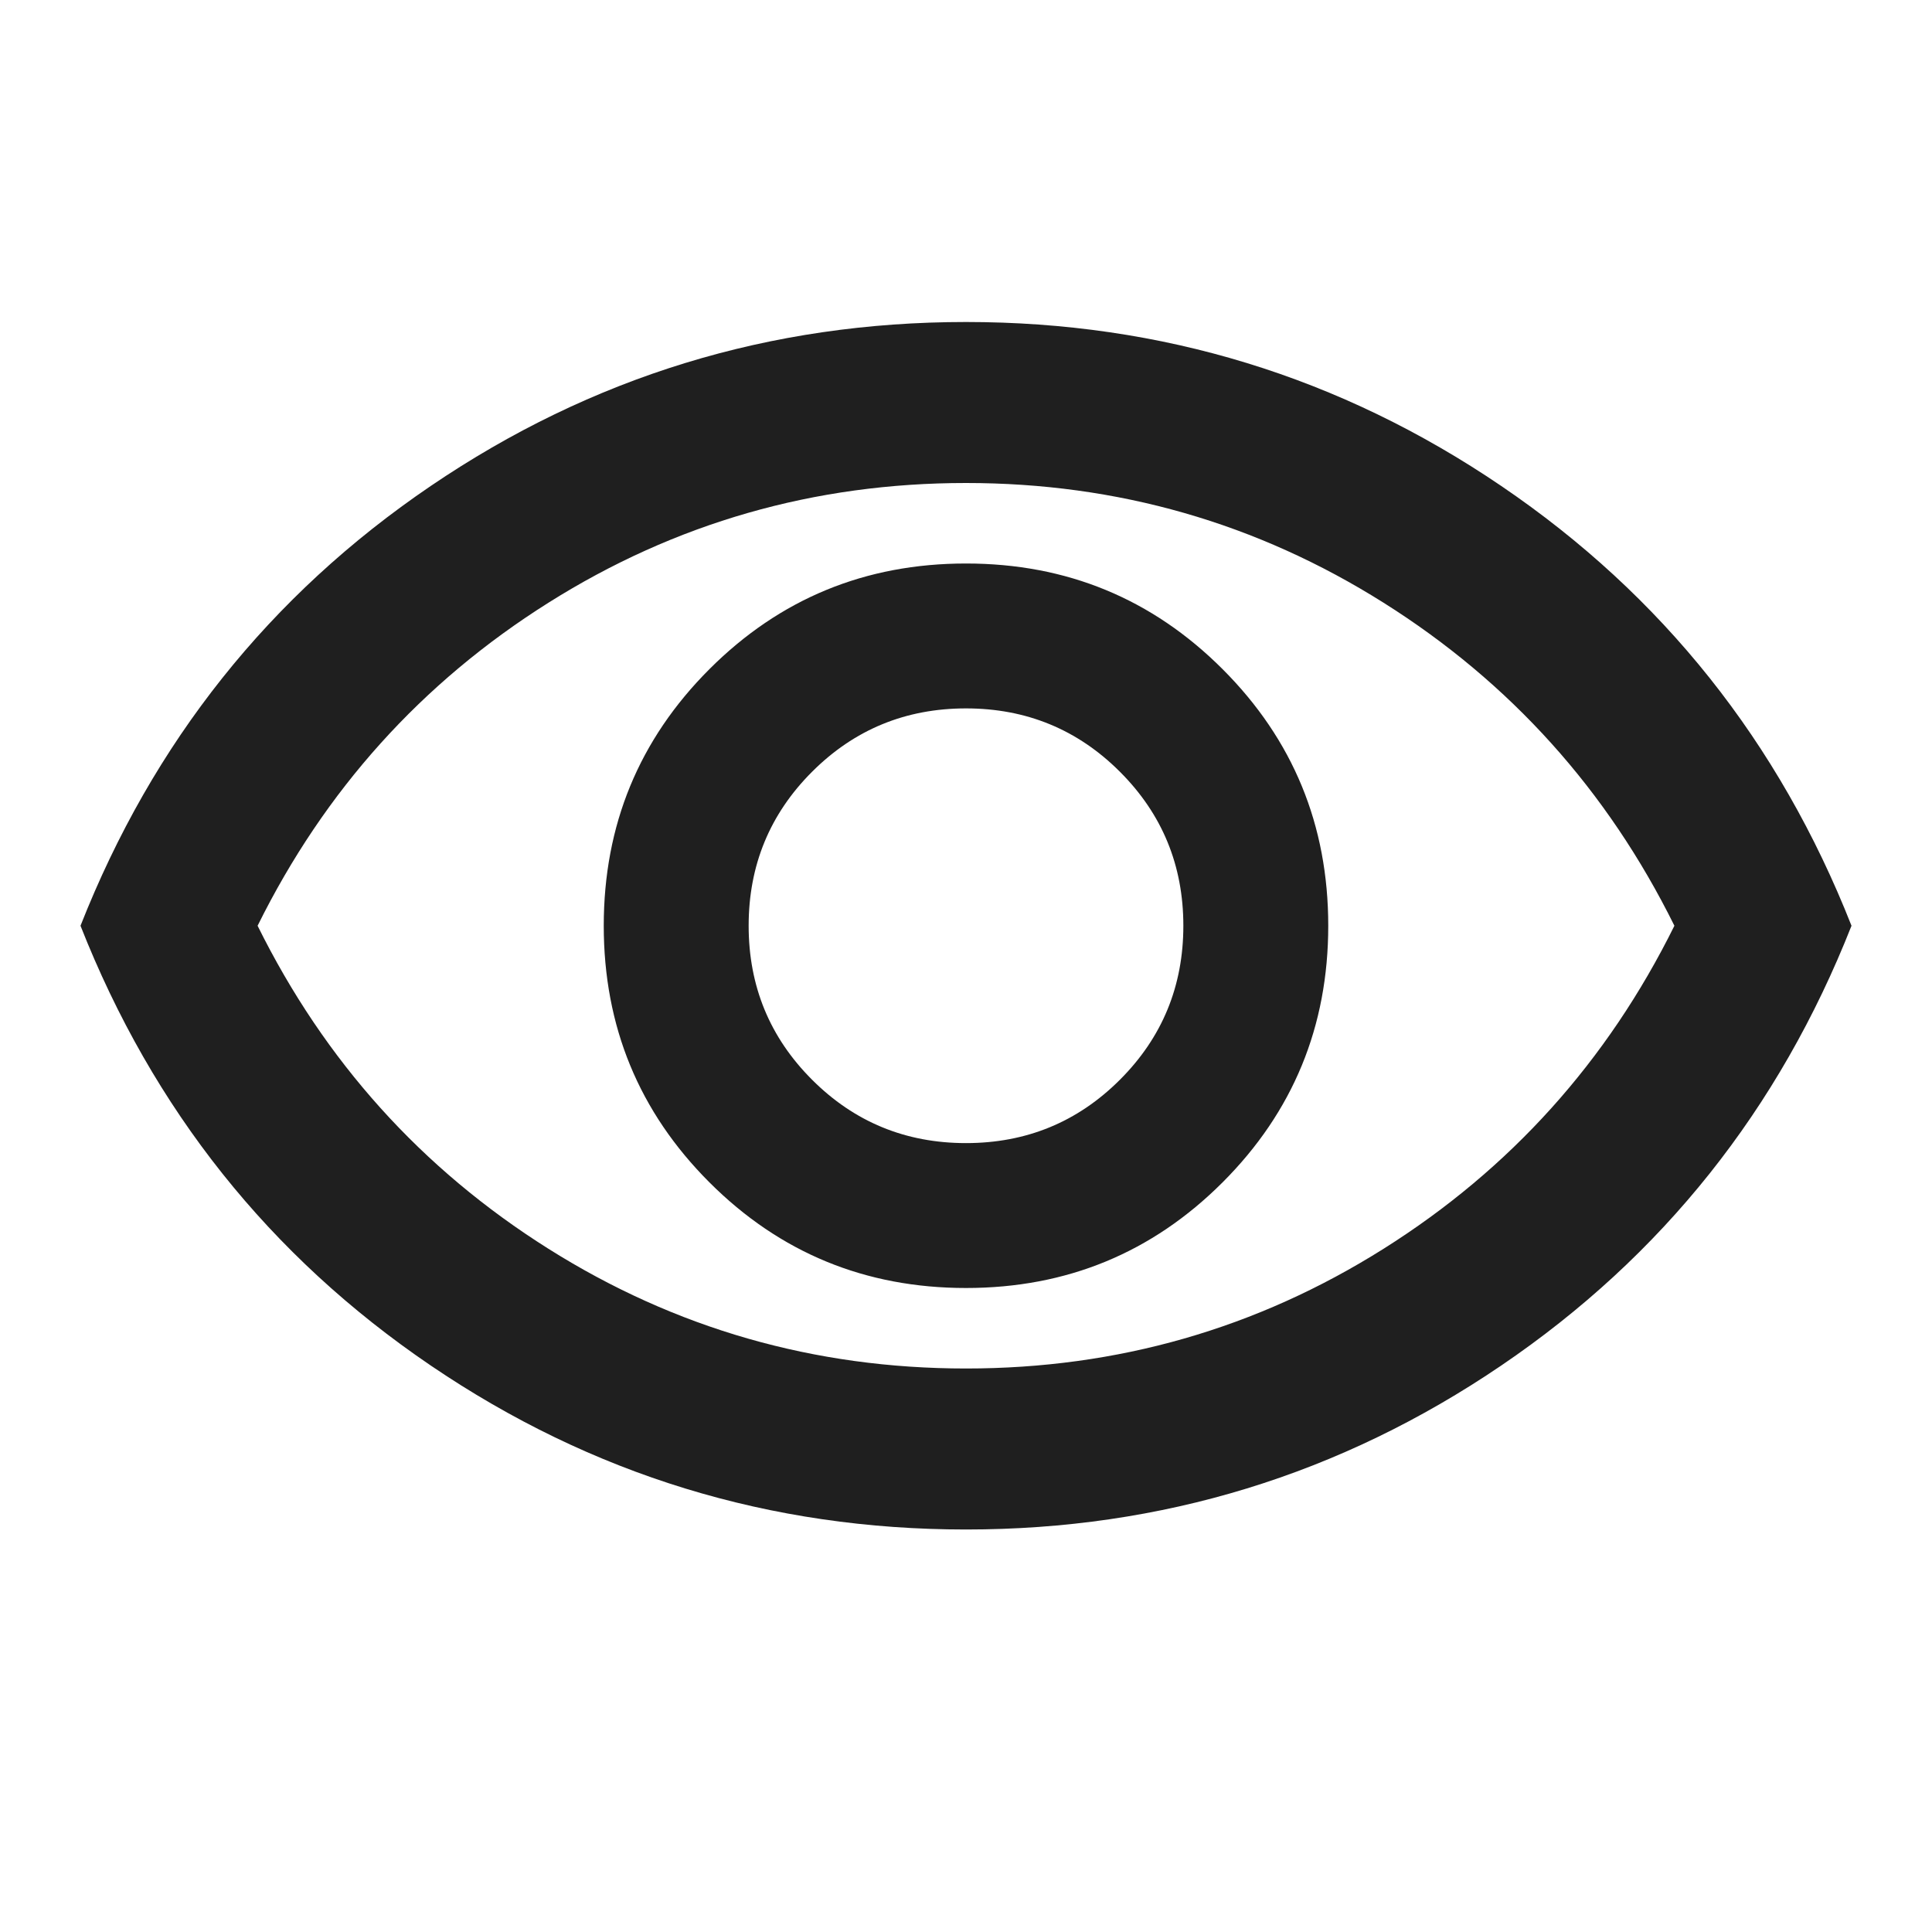
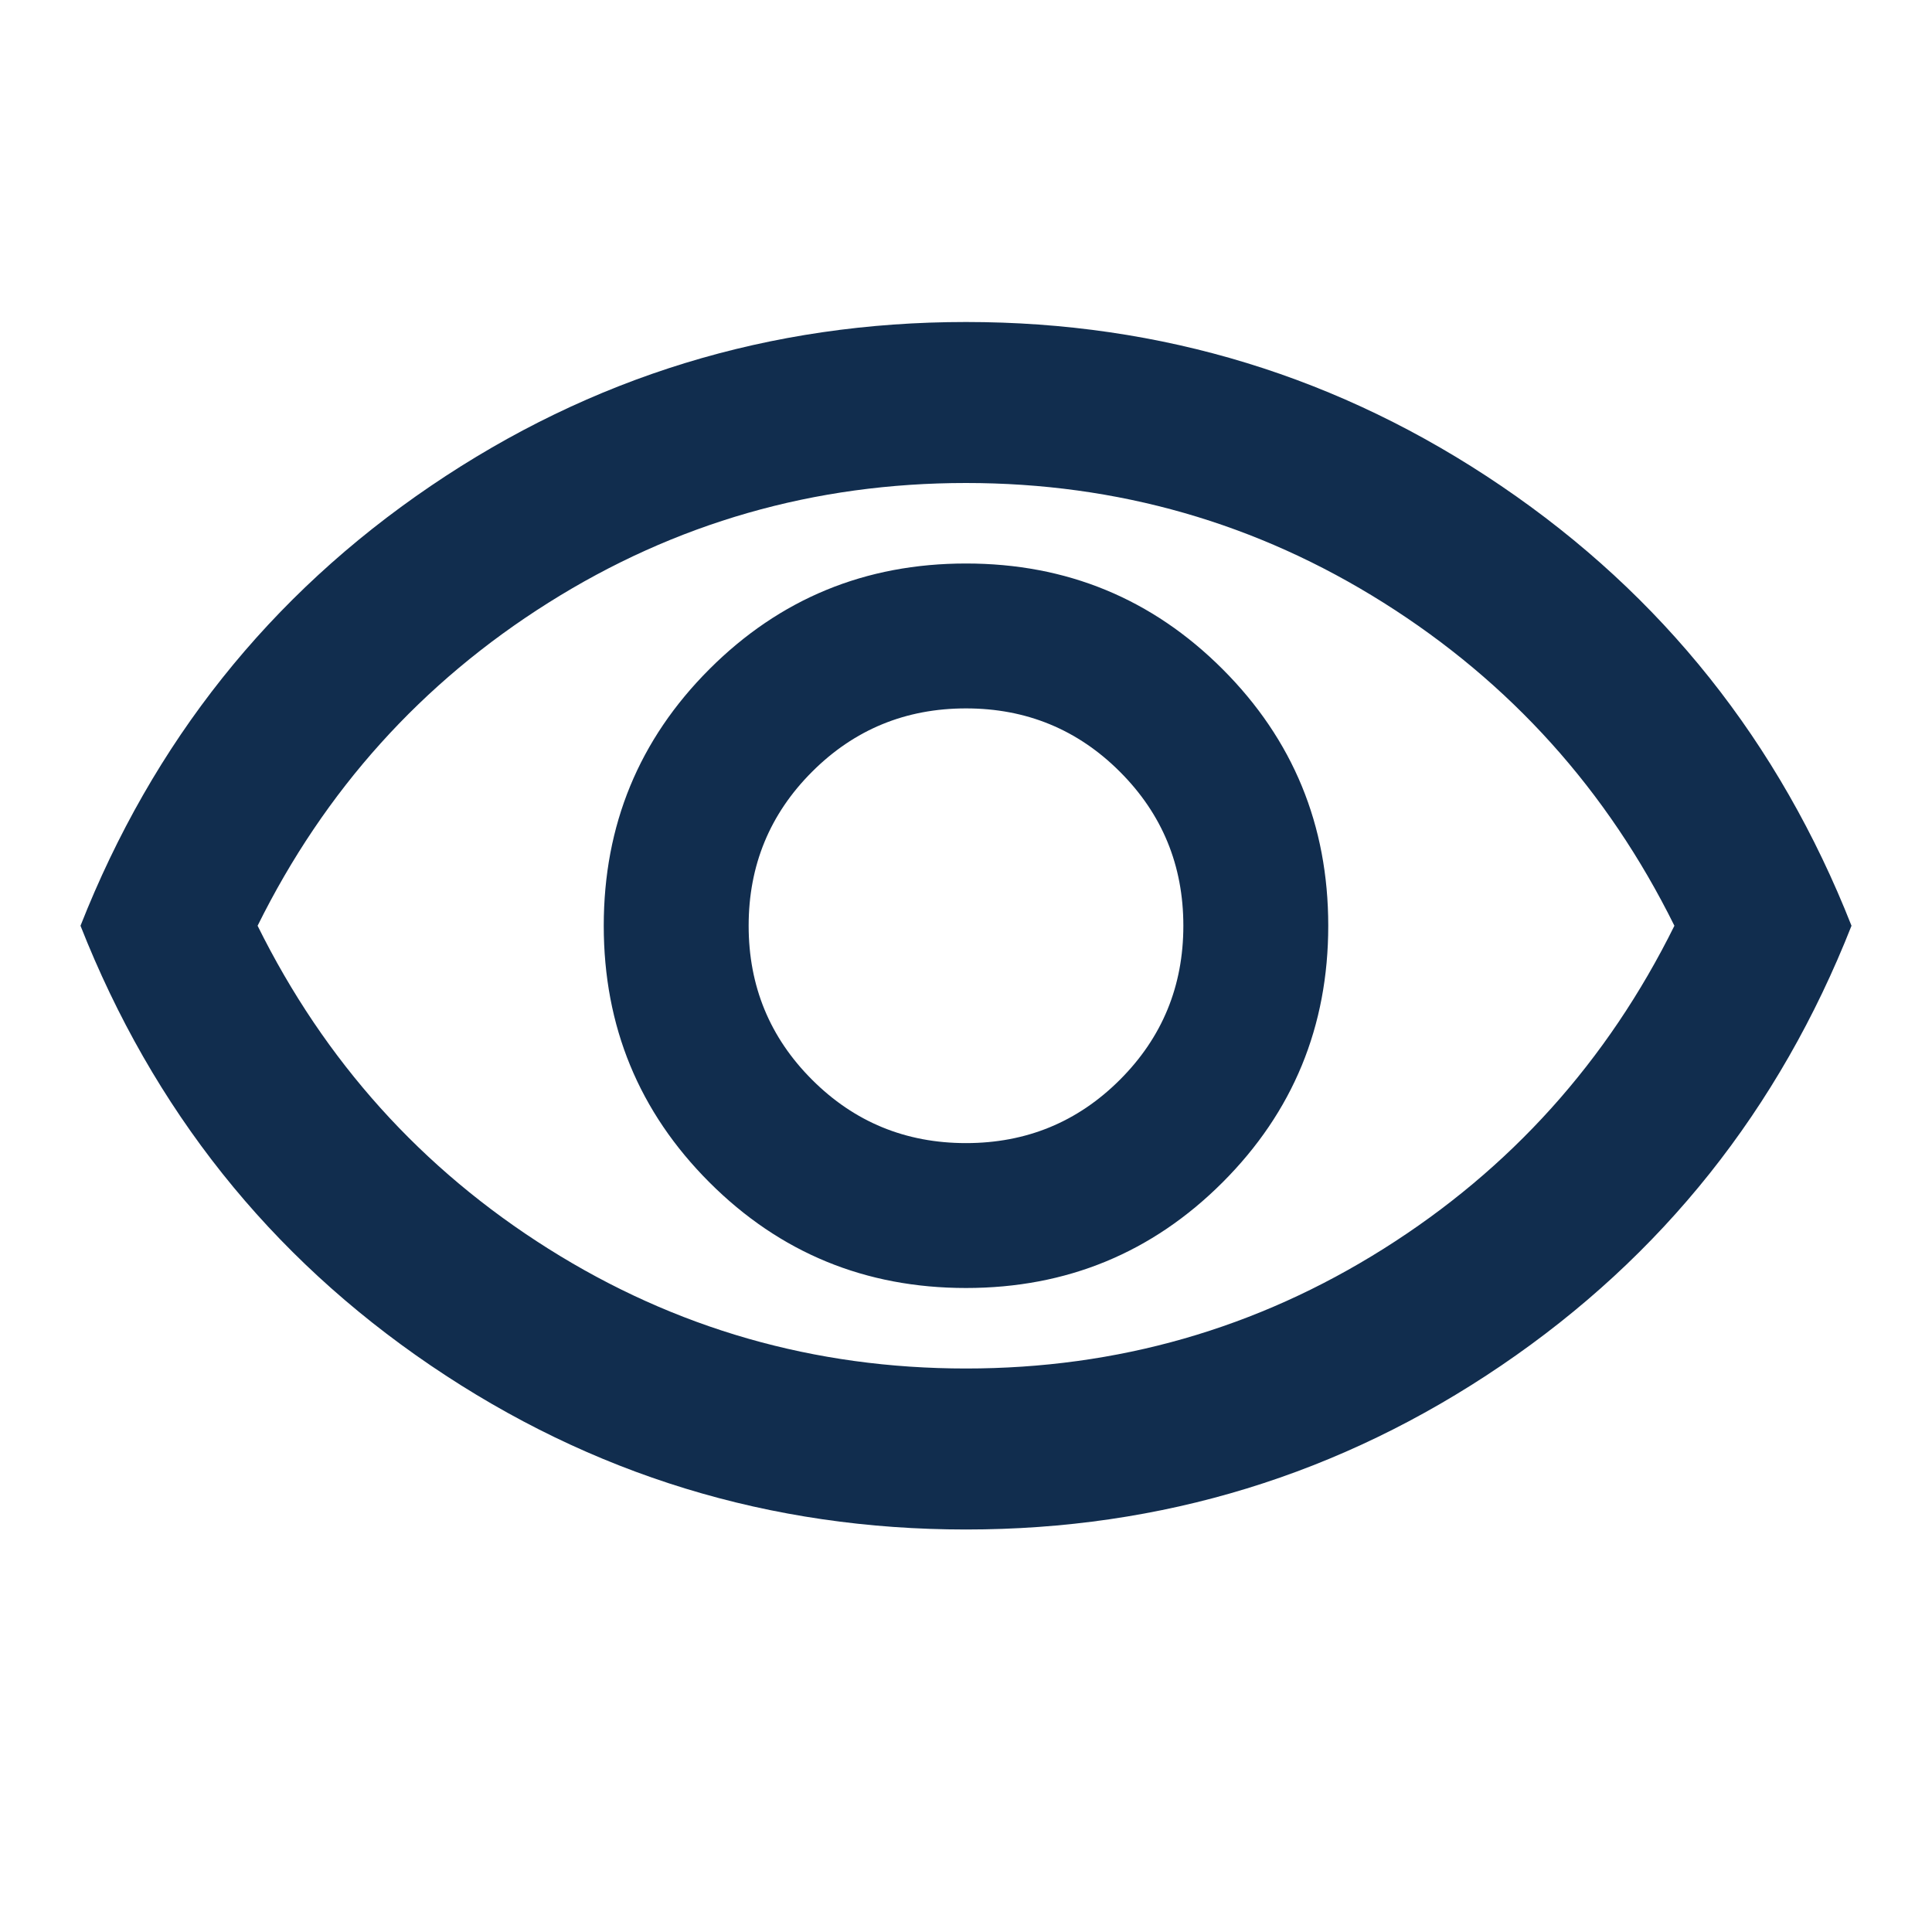
- <svg xmlns="http://www.w3.org/2000/svg" height="24px" viewBox="0 -960 960 960" width="24px" fill="#1f1f1f">
+ <svg xmlns="http://www.w3.org/2000/svg" height="24px" viewBox="0 -960 960 960" width="24px" fill="#112D4E">
  <path d="M480-320q75 0 127.5-52.5T660-500q0-75-52.5-127.5T480-680q-75 0-127.5 52.5T300-500q0 75 52.5 127.5T480-320Zm0-72q-45 0-76.5-31.5T372-500q0-45 31.5-76.5T480-608q45 0 76.5 31.5T588-500q0 45-31.5 76.5T480-392Zm0 192q-146 0-266-81.5T40-500q54-137 174-218.5T480-800q146 0 266 81.5T920-500q-54 137-174 218.5T480-200Zm0-300Zm0 220q113 0 207.5-59.5T832-500q-50-101-144.5-160.5T480-720q-113 0-207.5 59.5T128-500q50 101 144.5 160.5T480-280Z" />
</svg>
